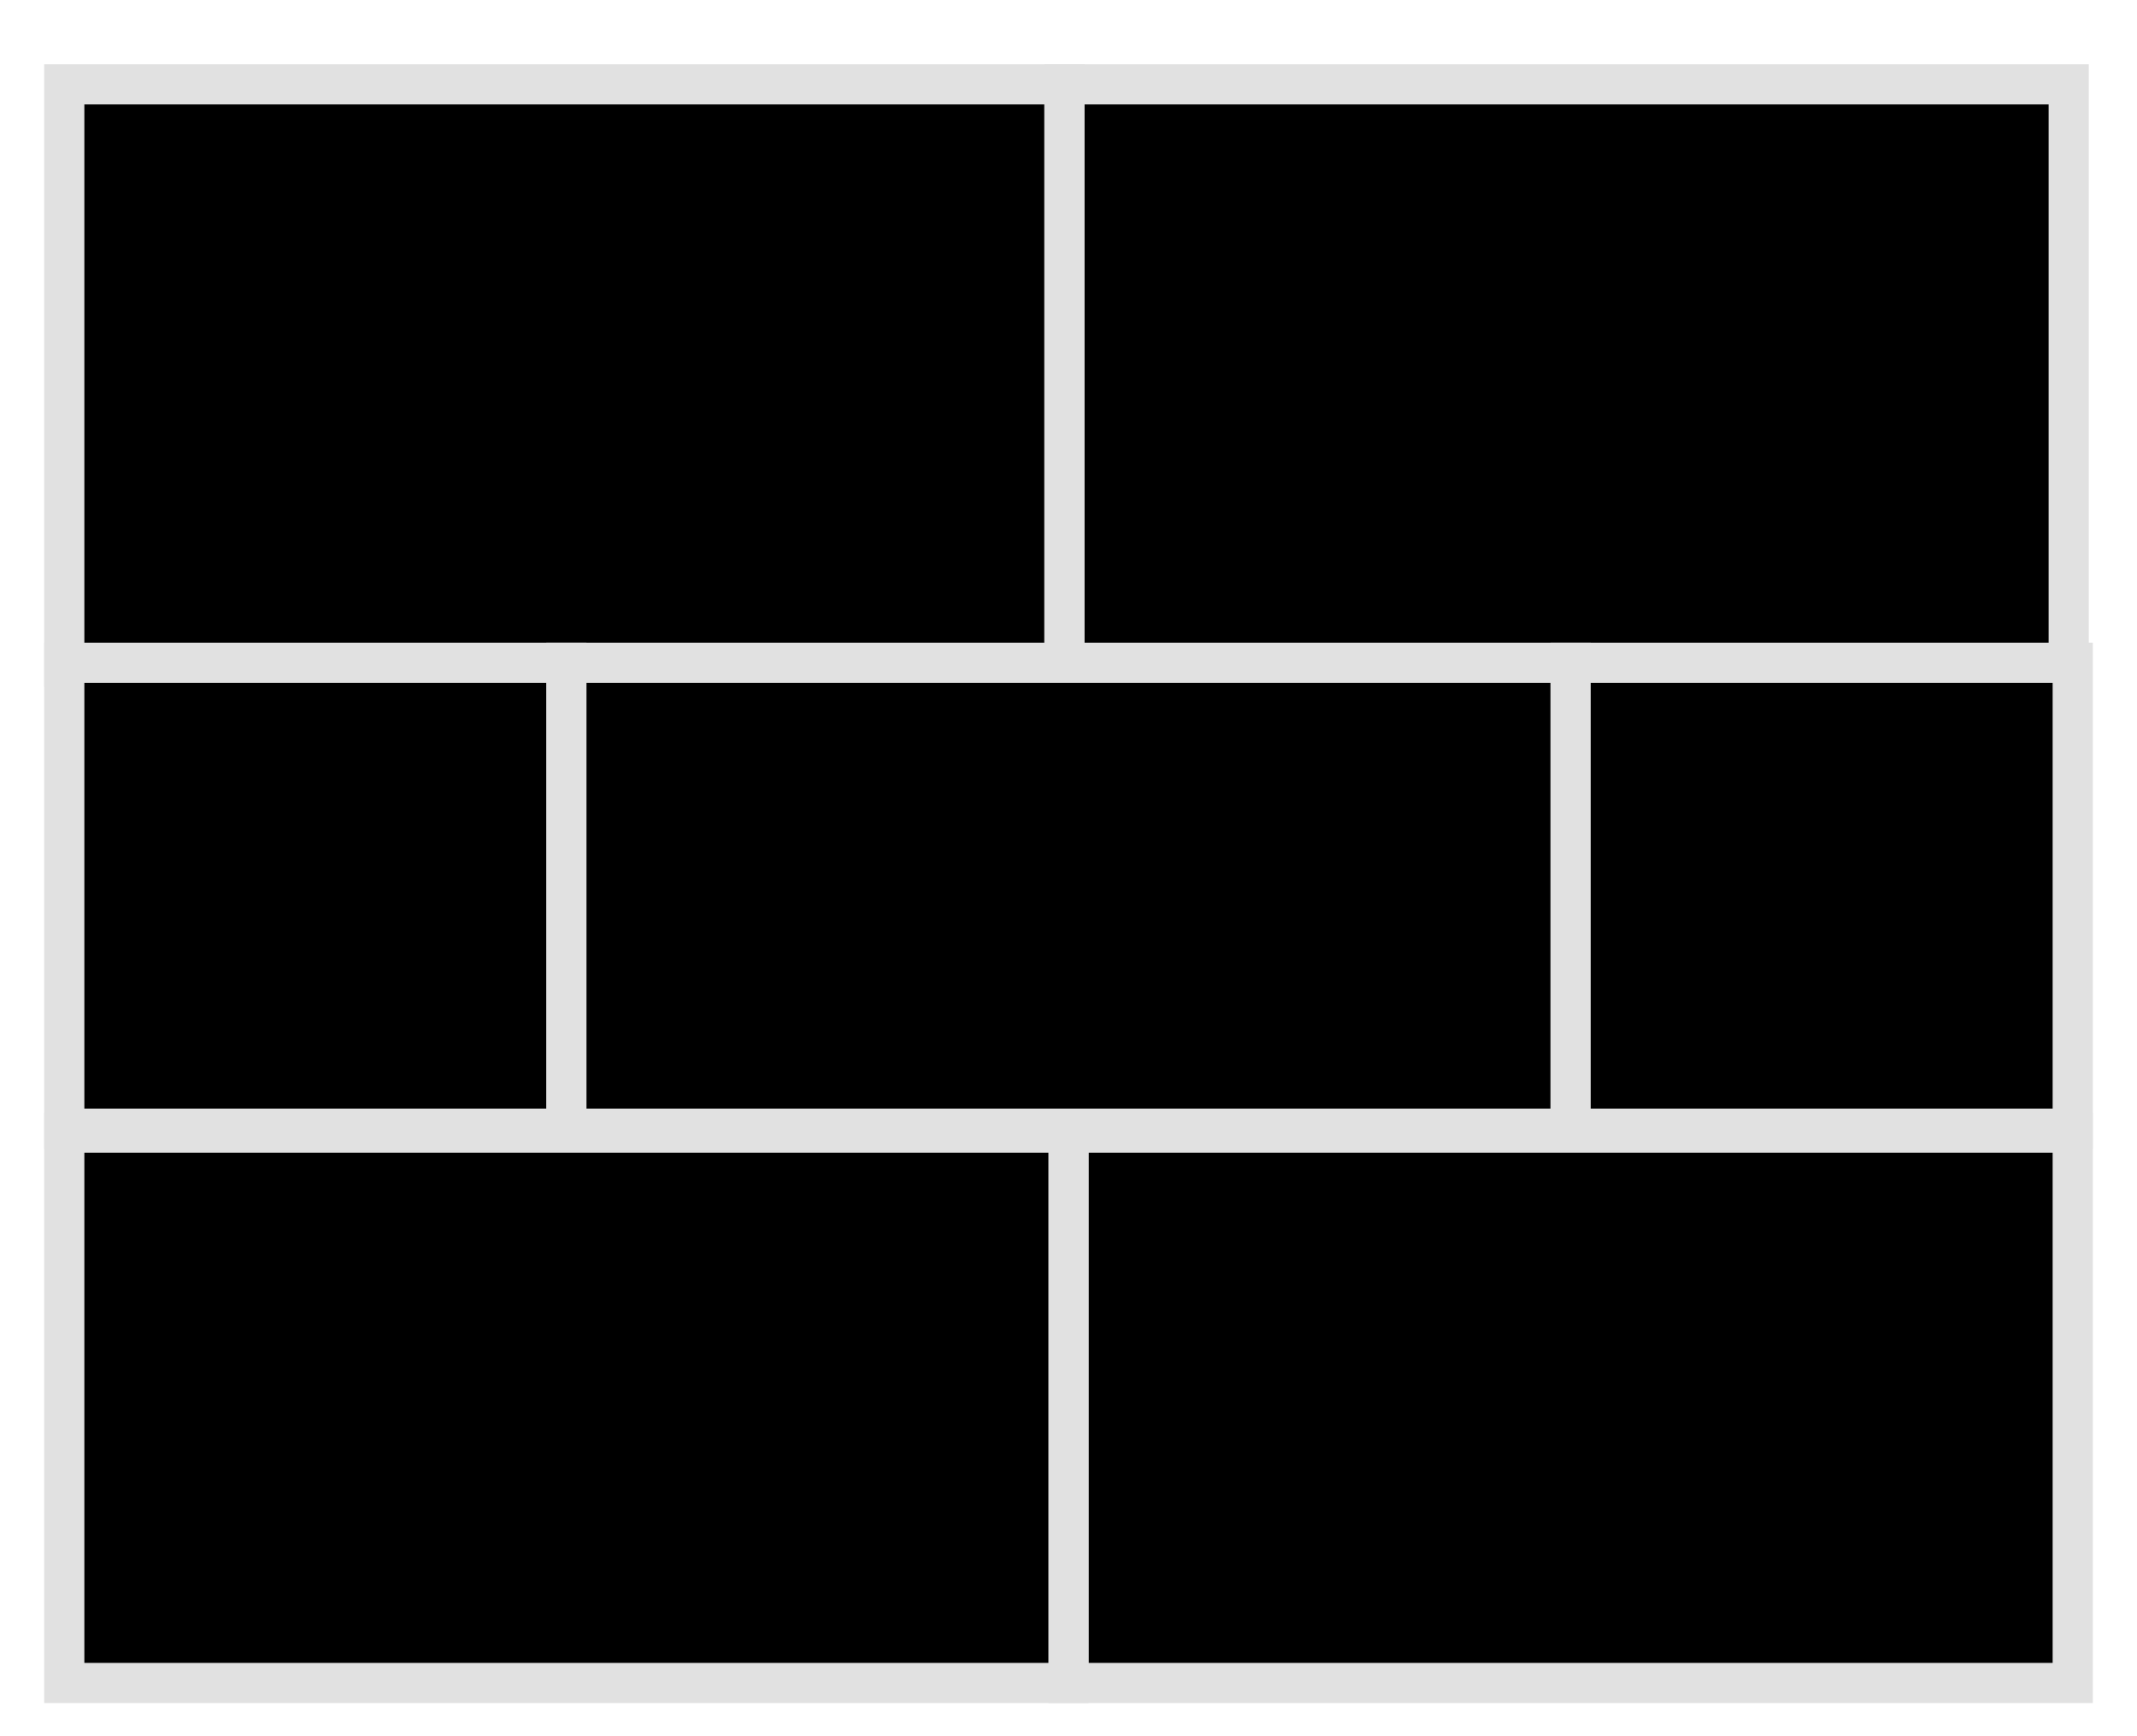
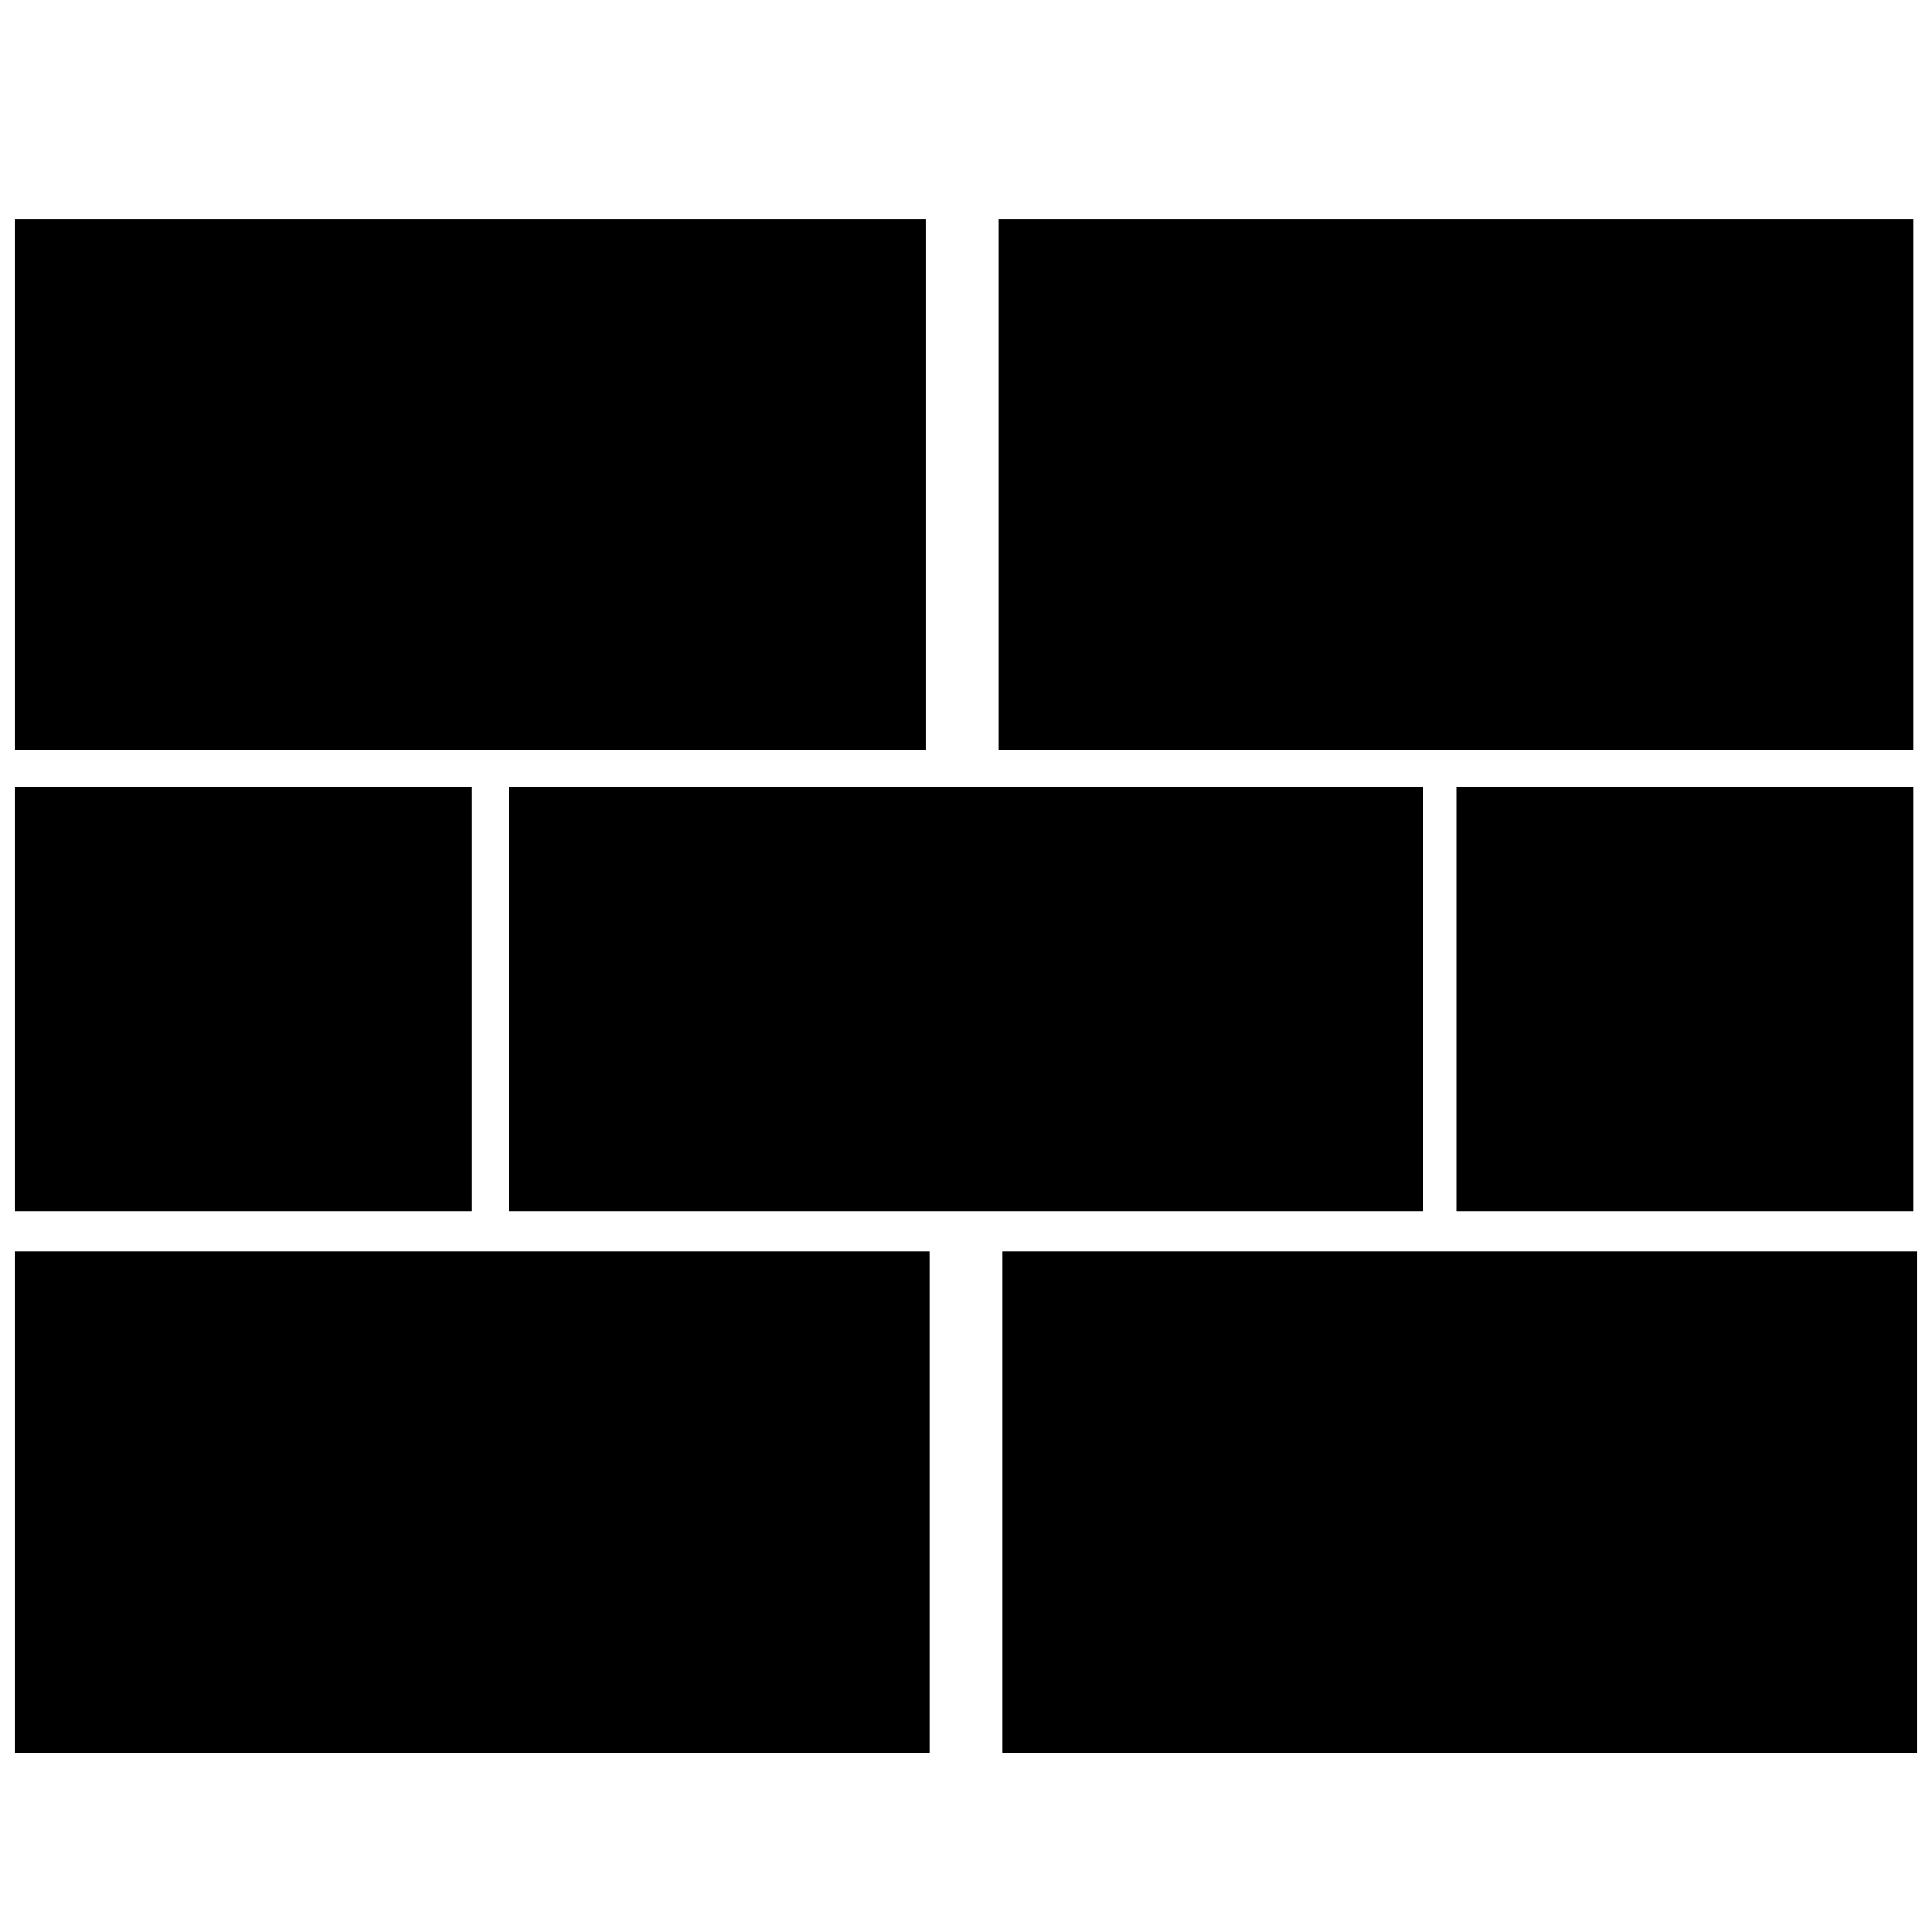
- <svg xmlns="http://www.w3.org/2000/svg" version="1.1" id="wall" x="0px" y="0px" viewBox="0 0 53.2 43.2" style="enable-background:new 0 0 53.2 43.2;" xml:space="preserve">
-   <style type="text/css">
- 	.st0{stroke:#E1E1E1;stroke-miterlimit:10;}
- </style>
-   <g id="wall_1_">
-     <rect id="brick7" x="1.6" y="2.1" class="st0" width="24.9" height="14.5" />
-     <rect id="brick6" x="26.5" y="2.1" class="st0" width="25" height="14.5" />
-     <rect id="brick5" x="1.6" y="16.5" class="st0" width="12.5" height="11.6" />
-     <rect id="brick4" x="14.1" y="16.5" class="st0" width="25" height="11.6" />
-     <rect id="brick3" x="39.1" y="16.5" class="st0" width="12.5" height="11.6" />
-     <rect id="brick2" x="26.6" y="28.2" class="st0" width="25" height="13.7" />
-     <rect id="brick1" x="1.6" y="28.2" class="st0" width="25" height="13.7" />
+ <svg xmlns="http://www.w3.org/2000/svg" version="1.1" id="walls" x="0px" y="0px" viewBox="0 0 52.8 52.8" style="enable-background:new 0 0 52.8 52.8;" xml:space="preserve">
+   <g id="walls_1_">
+     <rect id="brick7" x="0.4" y="6" width="24.9" height="14.5" />
+     <rect id="brick6" x="27.3" y="6" width="25" height="14.5" />
+     <rect id="brick5" x="0.4" y="21.5" width="12.5" height="11.6" />
+     <rect id="brick4" x="13.9" y="21.5" width="25" height="11.6" />
+     <rect id="brick3" x="39.8" y="21.5" width="12.5" height="11.6" />
+     <rect id="brick2" x="27.4" y="34.2" width="25" height="13.7" />
+     <rect id="brick1" x="0.4" y="34.2" width="25" height="13.7" />
  </g>
</svg>
